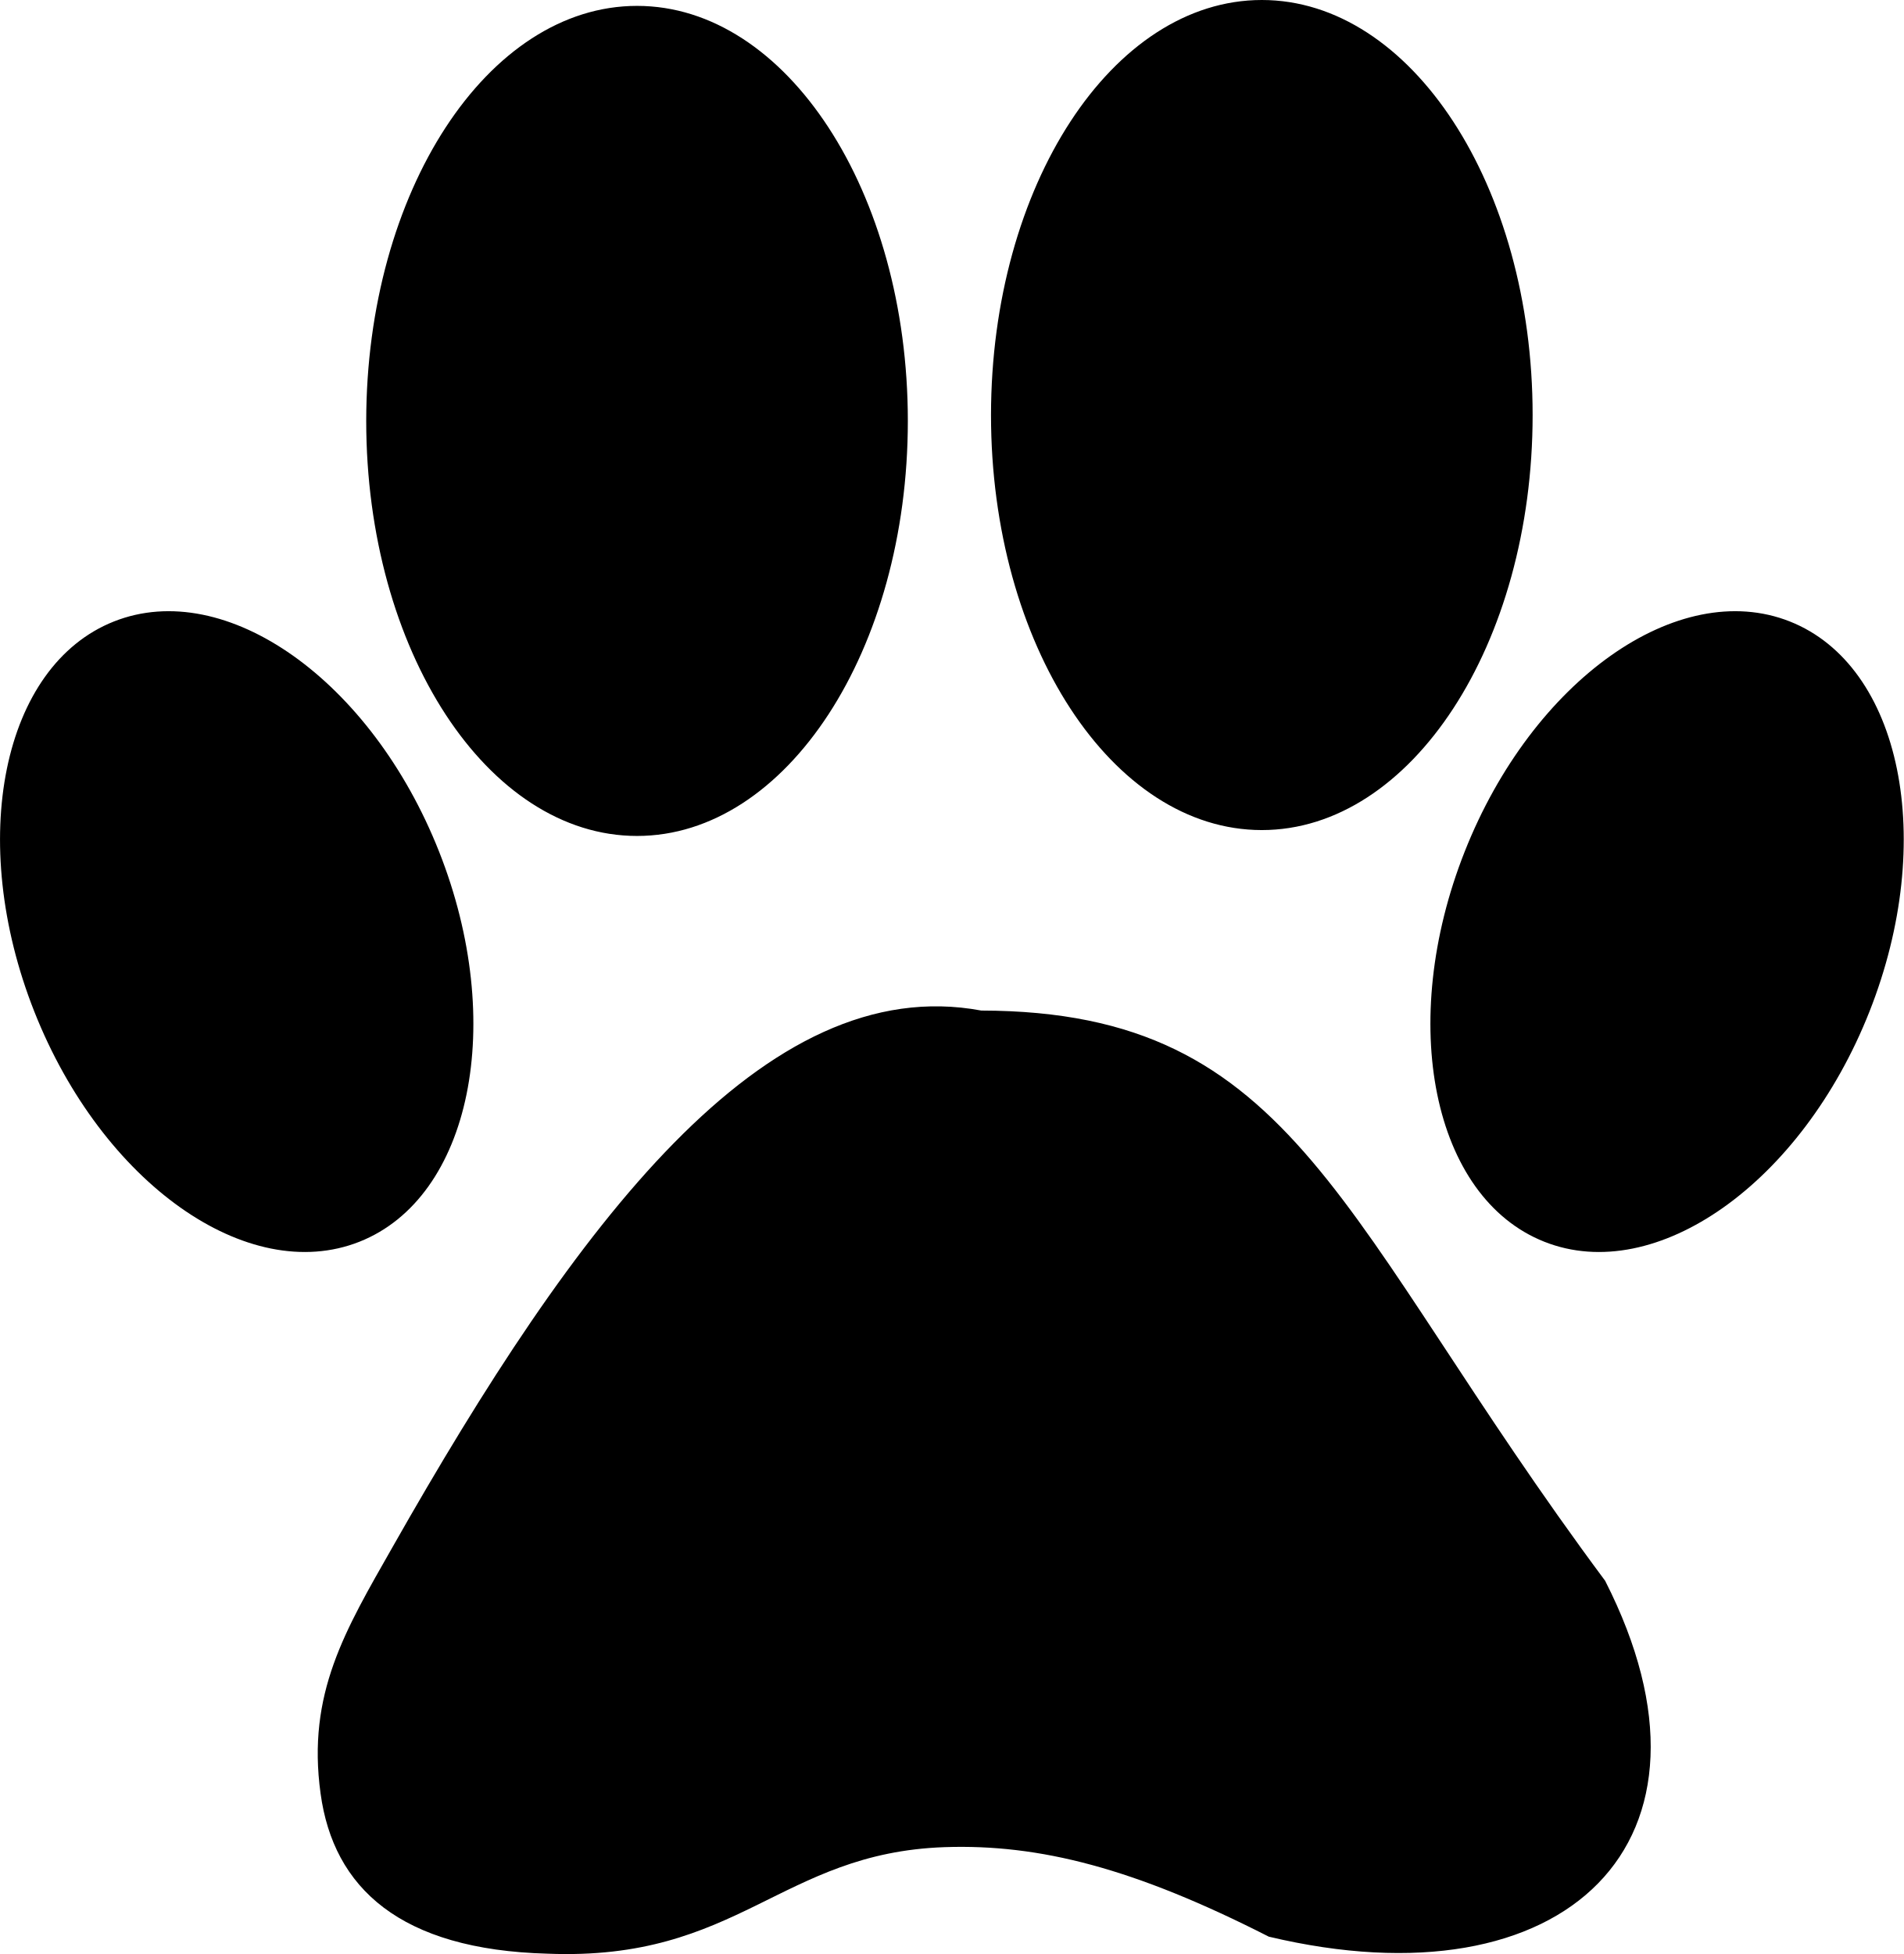
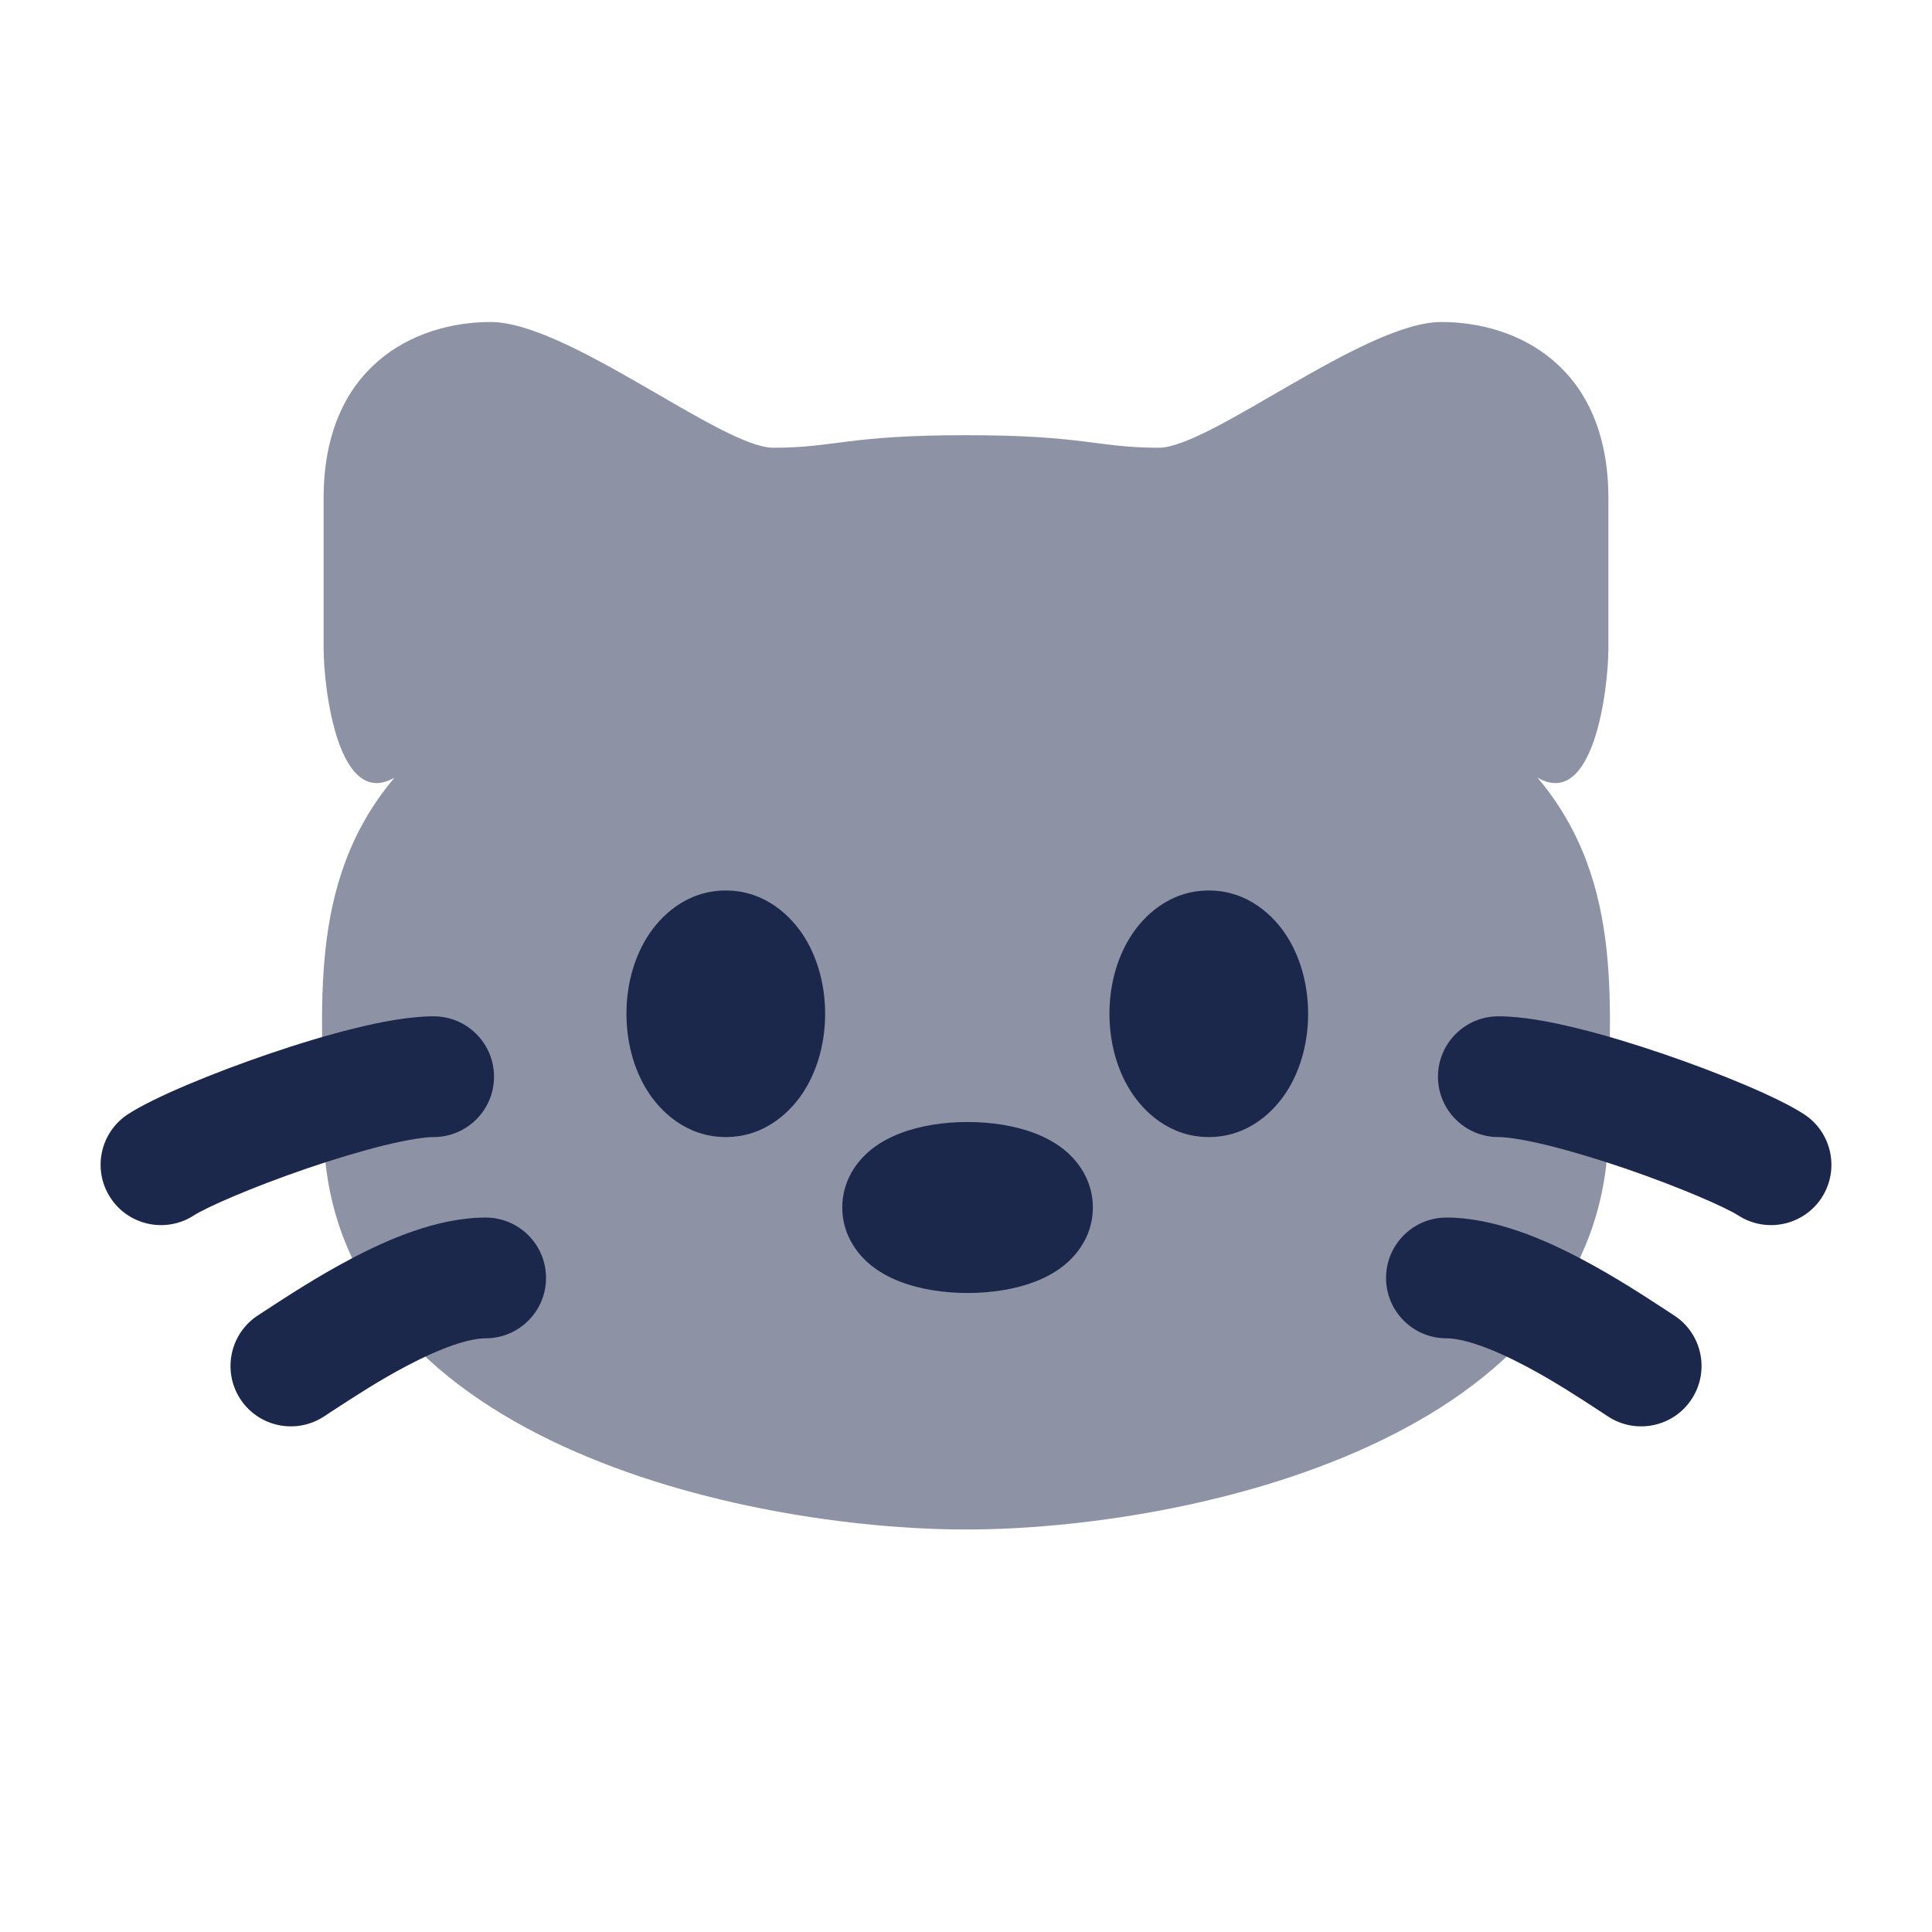
- <svg xmlns="http://www.w3.org/2000/svg" version="1.1" id="Layer_1" x="0px" y="0px" viewBox="0 0 119.72 122.88" style="enable-background:new 0 0 119.72 122.88" xml:space="preserve">
-   <style type="text/css">.st0{fill-rule:evenodd;clip-rule:evenodd;}</style>
-   <g>
-     <path class="st0" d="M40.06,0.37c9.4,0,17.03,11.69,17.03,26.1s-7.63,26.1-17.03,26.1c-9.4,0-17.03-11.68-17.03-26.1 C23.04,12.06,30.66,0.37,40.06,0.37L40.06,0.37z M61.71,63.55c19.94,0.04,22.42,13.25,39.23,35.86 c8.38,16.45-2.5,26.82-21.15,22.38c-8.46-4.31-14.41-5.83-20.38-5.63c-10.34,0.36-12.95,7.18-24.98,6.7 c-9.28-0.25-13.46-4.14-14.27-10.07c-0.87-6.3,1.56-10.28,4.52-15.49C36.18,77.02,48.07,61.01,61.71,63.55L61.71,63.55L61.71,63.55 z M7.17,39.08C0.14,41.86-2.1,52.85,2.16,63.62C6.42,74.39,15.57,80.87,22.6,78.09c7.03-2.78,9.27-13.77,5.01-24.54 C23.35,42.78,14.2,36.3,7.17,39.08L7.17,39.08z M112.55,39.08c7.03,2.78,9.27,13.77,5.01,24.54 c-4.26,10.77-13.42,17.25-20.44,14.47c-7.03-2.78-9.27-13.77-5.01-24.54C96.37,42.78,105.52,36.3,112.55,39.08L112.55,39.08z M79.35,0c9.4,0,17.03,11.69,17.03,26.1s-7.63,26.1-17.03,26.1c-9.4,0-17.03-11.68-17.03-26.1C62.33,11.69,69.95,0,79.35,0L79.35,0 z" />
-   </g>
+ <svg xmlns="http://www.w3.org/2000/svg" width="800px" height="800px" viewBox="0 0 24 24" fill="none">
+   <path opacity="0.5" d="M9.606 5.562C10.372 5.562 10.52 5.406 12 5.406C13.48 5.406 13.628 5.562 14.394 5.562C15.032 5.562 16.948 4 17.905 4C18.863 4 19.98 4.563 19.98 6.188V8.062C19.978 8.555 19.799 10.063 19.099 9.66C20.211 10.974 19.98 12.582 19.98 14C19.98 17.906 14.713 19 12 19C9.287 19 4.02 17.906 4.02 14C4.02 12.582 3.789 10.974 4.901 9.66C4.201 10.063 4.022 8.555 4.02 8.062V6.188C4.02 4.562 5.137 4 6.095 4C7.052 4 8.968 5.562 9.606 5.562Z" fill="#1C274C" />
+   <path d="M9.016 11.062C8.527 11.062 8.201 11.38 8.036 11.646C7.864 11.924 7.782 12.261 7.782 12.594C7.782 12.926 7.864 13.263 8.036 13.541C8.201 13.807 8.527 14.125 9.016 14.125C9.505 14.125 9.831 13.807 9.996 13.541C10.168 13.263 10.25 12.926 10.25 12.594C10.25 12.261 10.168 11.924 9.996 11.646C9.831 11.38 9.505 11.062 9.016 11.062Z" fill="#1C274C" />
+   <path d="M14.037 11.646C14.201 11.38 14.527 11.062 15.016 11.062C15.505 11.062 15.831 11.38 15.996 11.646C16.168 11.924 16.25 12.261 16.25 12.594C16.25 12.926 16.168 13.263 15.996 13.541C15.831 13.807 15.505 14.125 15.016 14.125C14.527 14.125 14.201 13.807 14.037 13.541C13.864 13.263 13.782 12.926 13.782 12.594C13.782 12.261 13.864 11.924 14.037 11.646Z" fill="#1C274C" />
+   <path fill-rule="evenodd" clip-rule="evenodd" d="M11.178 14.08C11.431 13.982 11.728 13.938 12.019 13.938C12.311 13.938 12.608 13.982 12.861 14.08C12.984 14.128 13.136 14.203 13.269 14.325C13.403 14.448 13.576 14.675 13.576 15C13.576 15.325 13.403 15.552 13.269 15.675C13.136 15.797 12.984 15.872 12.861 15.92C12.608 16.018 12.311 16.062 12.019 16.062C11.728 16.062 11.431 16.018 11.178 15.92C11.055 15.872 10.903 15.797 10.77 15.675C10.636 15.552 10.463 15.325 10.463 15C10.463 14.675 10.636 14.448 10.77 14.325C10.903 14.203 11.055 14.128 11.178 14.08Z" fill="#1C274C" />
+   <path d="M17.863 13.375C17.863 12.961 18.199 12.625 18.613 12.625C18.909 12.625 19.264 12.692 19.594 12.774C19.939 12.858 20.313 12.973 20.671 13.095C21.354 13.329 22.08 13.627 22.407 13.839C22.755 14.063 22.855 14.528 22.631 14.876C22.406 15.224 21.942 15.323 21.594 15.099C21.437 14.998 20.872 14.749 20.185 14.514C19.857 14.402 19.526 14.302 19.236 14.23C18.931 14.155 18.721 14.125 18.613 14.125C18.199 14.125 17.863 13.789 17.863 13.375Z" fill="#1C274C" />
+   <path d="M17.968 15.125C17.554 15.125 17.218 15.461 17.218 15.875C17.218 16.289 17.554 16.625 17.968 16.625C18.174 16.625 18.517 16.74 18.948 16.968C19.29 17.148 19.604 17.353 19.849 17.513C19.895 17.544 19.939 17.572 19.98 17.599C20.328 17.823 20.793 17.724 21.017 17.376C21.242 17.028 21.142 16.563 20.794 16.339C20.761 16.317 20.723 16.293 20.681 16.265C20.439 16.107 20.059 15.858 19.649 15.642C19.192 15.4 18.568 15.125 17.968 15.125Z" fill="#1C274C" />
+   <path d="M3.815 14.514C3.128 14.749 2.563 14.998 2.407 15.099C2.059 15.323 1.595 15.224 1.37 14.876C1.145 14.528 1.245 14.063 1.593 13.839C1.921 13.627 2.646 13.329 3.33 13.095C3.687 12.973 4.062 12.858 4.407 12.774C4.737 12.692 5.091 12.625 5.387 12.625C5.801 12.625 6.137 12.961 6.137 13.375C6.137 13.789 5.801 14.125 5.387 14.125C5.28 14.125 5.07 14.155 4.765 14.23C4.475 14.302 4.144 14.402 3.815 14.514Z" fill="#1C274C" />
+   <path d="M4.02 17.599C4.061 17.572 4.105 17.544 4.151 17.513C4.397 17.353 4.71 17.148 5.052 16.968C5.483 16.74 5.827 16.625 6.033 16.625C6.447 16.625 6.783 16.289 6.783 15.875C6.783 15.461 6.447 15.125 6.033 15.125C5.432 15.125 4.808 15.4 4.352 15.642C3.942 15.858 3.562 16.107 3.319 16.265C3.278 16.293 3.24 16.317 3.206 16.339C2.859 16.563 2.759 17.028 2.983 17.376C3.208 17.724 3.672 17.823 4.02 17.599Z" fill="#1C274C" />
</svg>
